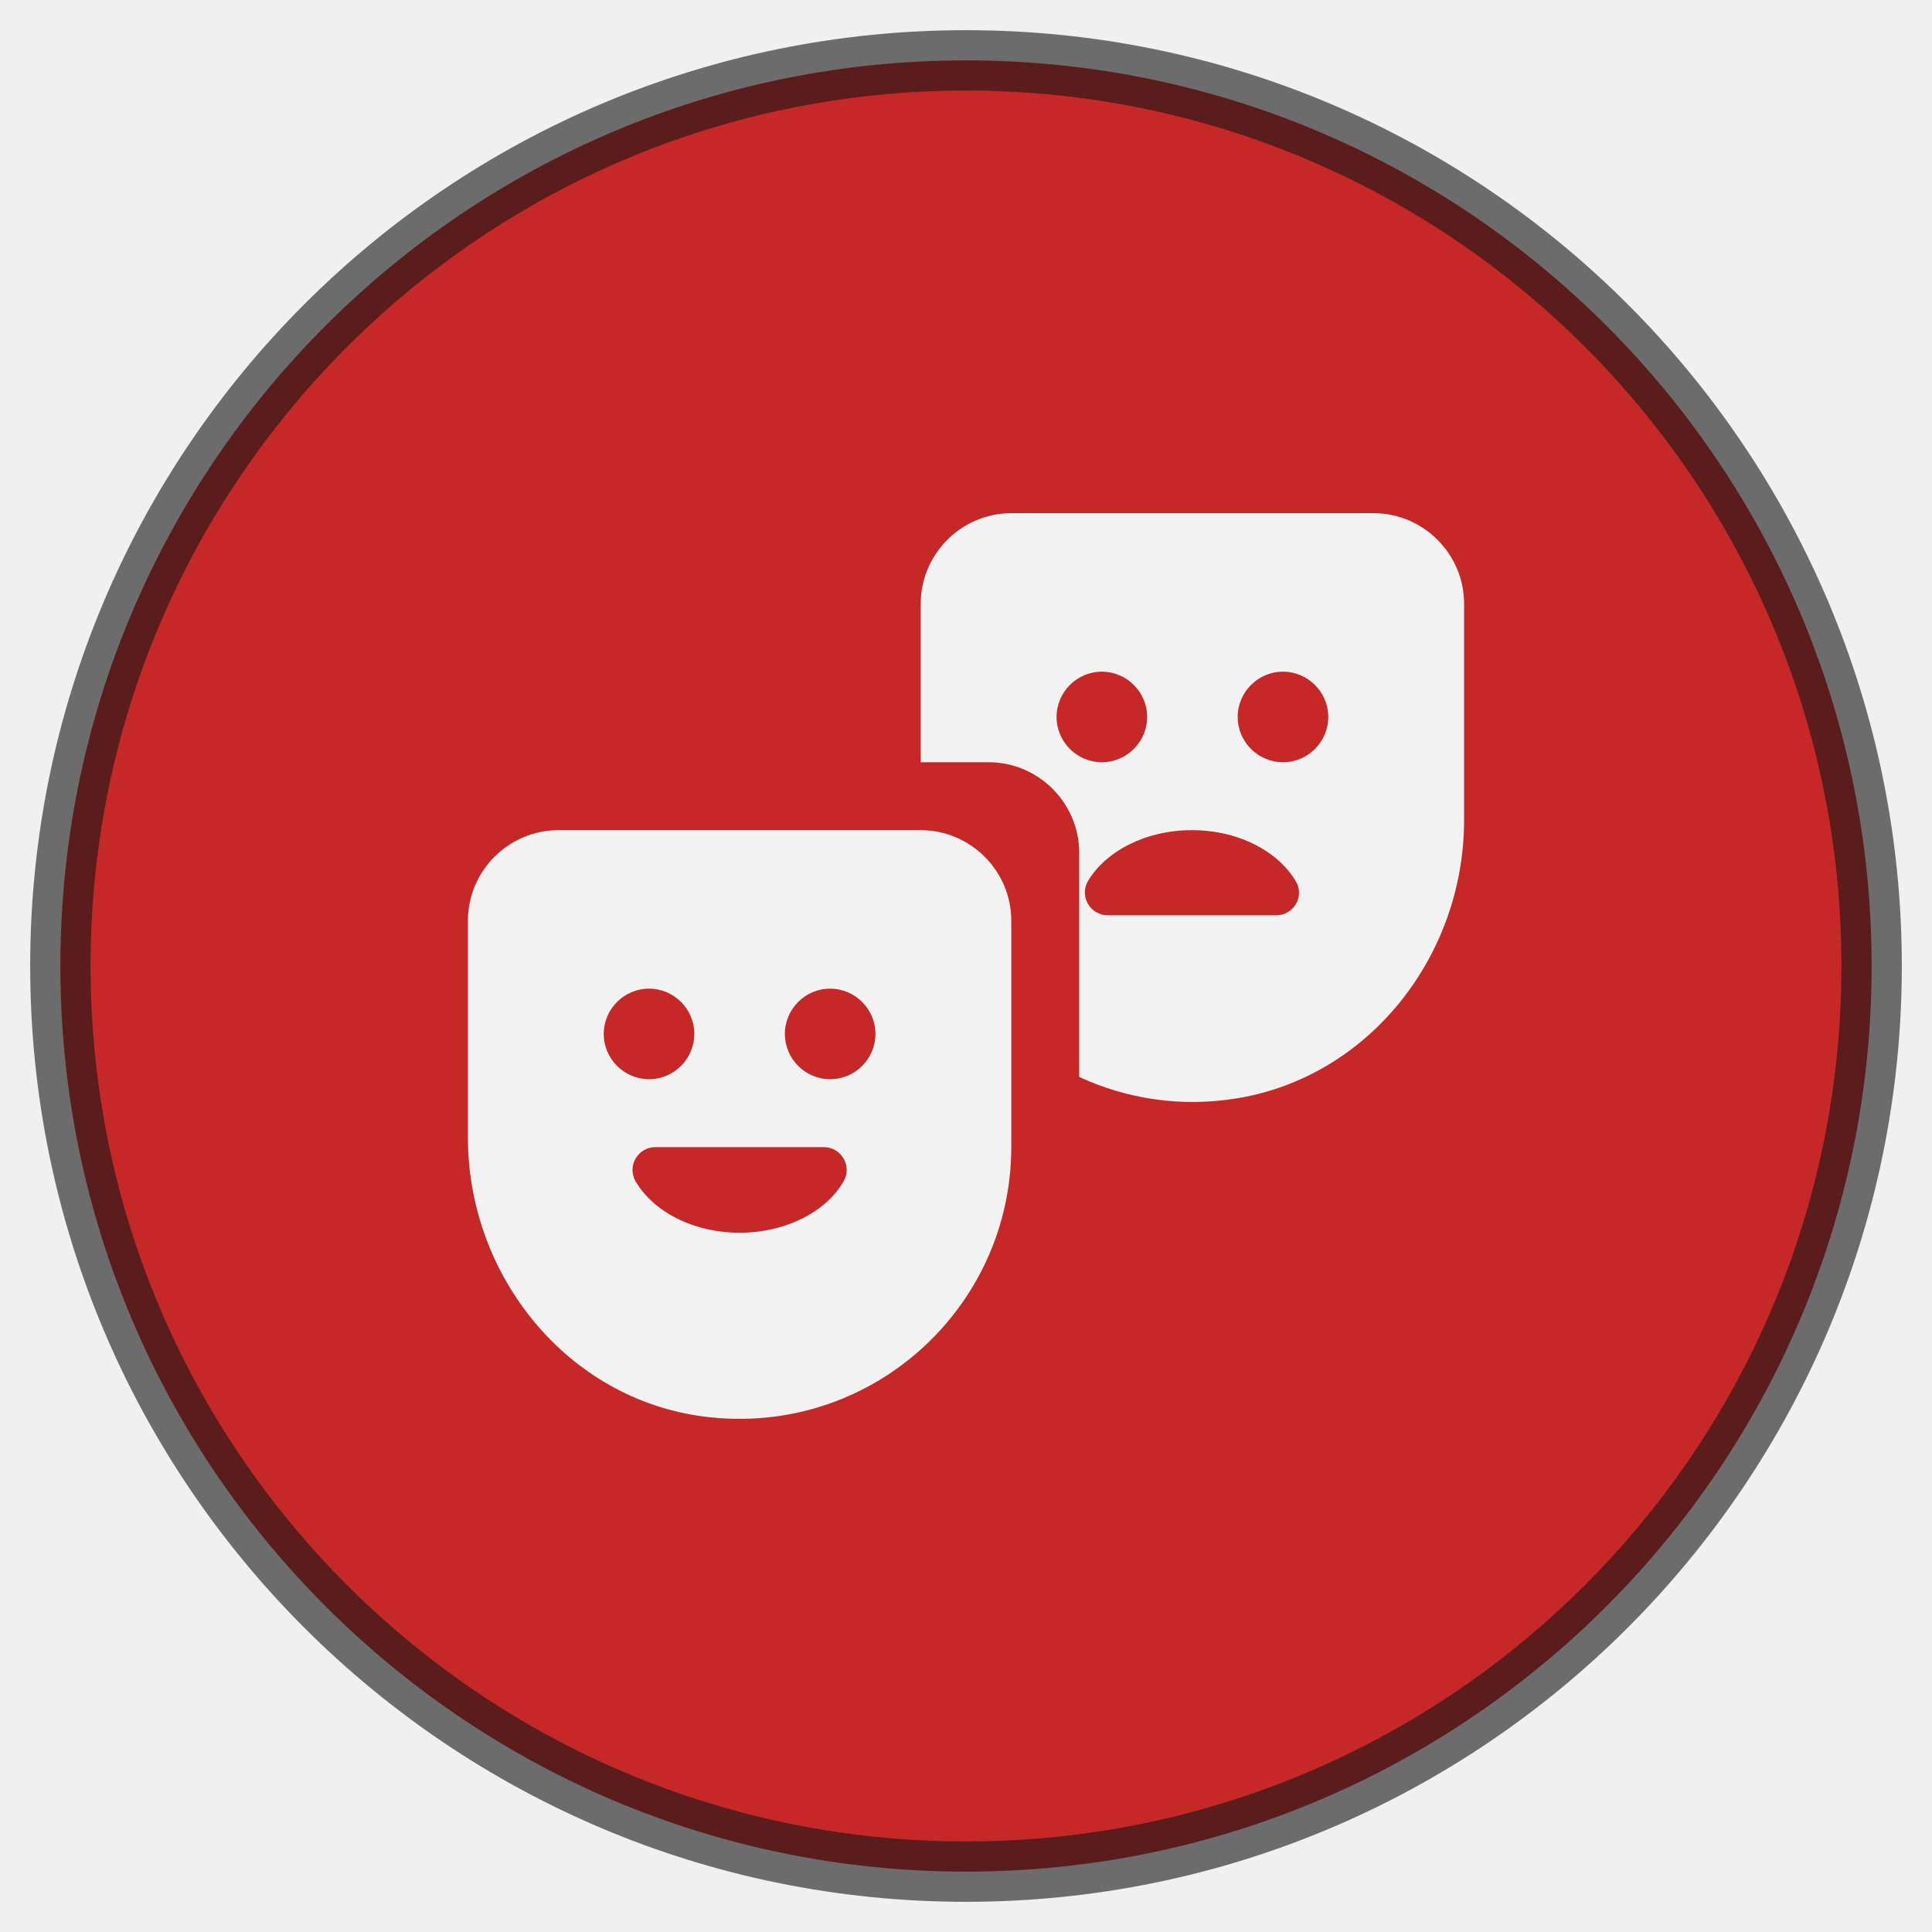
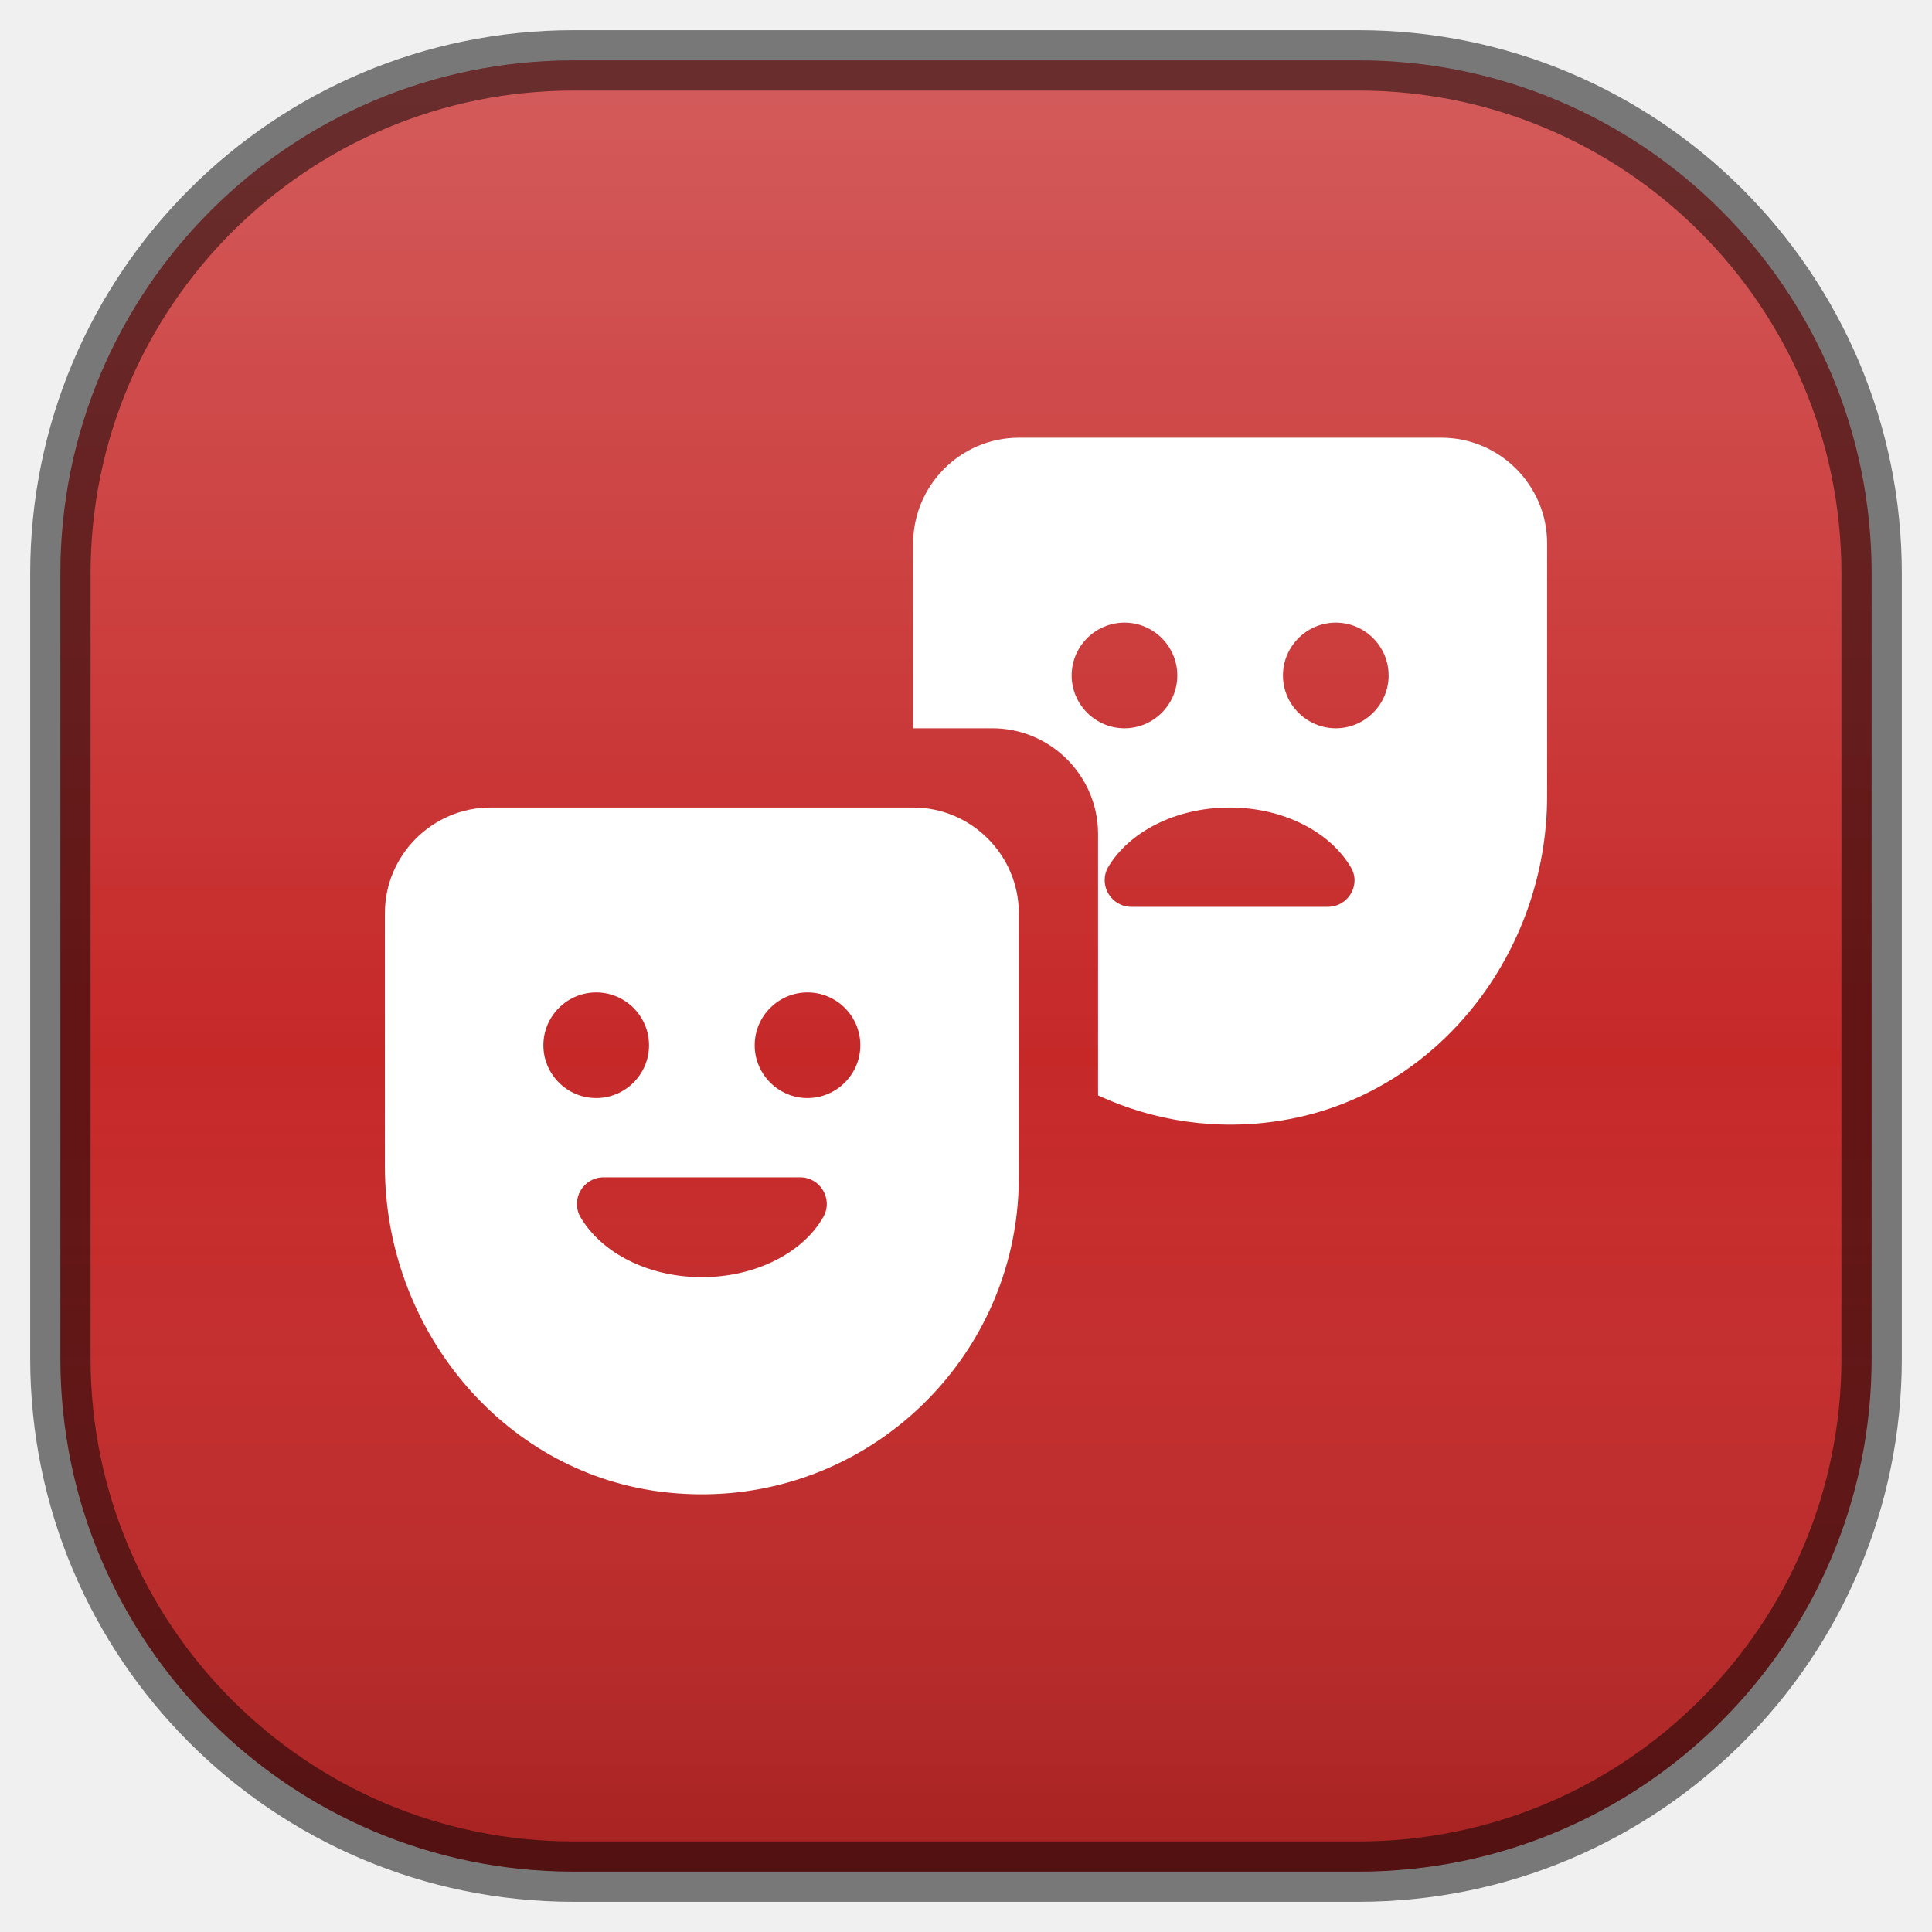
<svg xmlns="http://www.w3.org/2000/svg" viewBox="0 0 64 64">
-   <circle cx="32" cy="32" r="30" fill="#c62828" stroke="#141414" stroke-opacity="0.6" stroke-width="2" />
-   <g transform="translate(14 14) scale(1.5)" fill="#F2F2F2">
+   <defs>
+     <linearGradient id="shade" x1="0" y1="0" x2="0" y2="1">
+       <stop offset="0" stop-color="#fff" stop-opacity="0.24" />
+       <stop offset="0.55" stop-color="#fff" stop-opacity="0" />
+       <stop offset="1" stop-color="#000" stop-opacity="0.16" />
+     </linearGradient>
+   </defs>
+   <rect x="2" y="2" width="60" height="60" rx="17" fill="#c62828" />
+   <rect x="2" y="2" width="60" height="60" rx="17" fill="url(#shade)" stroke="#000" stroke-opacity="0.5" stroke-width="2" />
+   <g transform="translate(11 11) scale(1.75)" fill="#fff">
    <g>
      <rect fill="none" height="24" width="24" />
    </g>
    <g>
      <g>
        <path d="M21,2h-8c-1.1,0-2,0.9-2,2v3.5h1.5c1.1,0,2,0.9,2,2v4.95c1.04,0.48,2.24,0.68,3.5,0.47c2.93-0.49,5-3.17,5-6.14V4 C23,2.9,22.1,2,21,2z M14,6.5c0-0.55,0.45-1,1-1s1,0.45,1,1s-0.45,1-1,1S14,7.05,14,6.5z M18.85,10.88h-3.72 c-0.38,0-0.63-0.41-0.44-0.75C15.08,9.47,15.96,9,16.99,9s1.91,0.47,2.3,1.14C19.48,10.47,19.23,10.88,18.85,10.88z M19,7.5 c-0.55,0-1-0.45-1-1s0.45-1,1-1s1,0.45,1,1S19.55,7.5,19,7.5z" />
        <path d="M11,9H3c-1.1,0-2,0.9-2,2v4.79c0,3.05,2.19,5.77,5.21,6.16C9.87,22.42,13,19.57,13,16v-5C13,9.9,12.1,9,11,9z M4,13.5 c0-0.55,0.45-1,1-1s1,0.45,1,1s-0.45,1-1,1S4,14.05,4,13.5z M9.3,16.75c-0.38,0.67-1.27,1.14-2.3,1.14s-1.91-0.47-2.3-1.14 C4.51,16.41,4.76,16,5.14,16h3.72C9.24,16,9.49,16.41,9.3,16.75z M9,14.5c-0.55,0-1-0.45-1-1s0.45-1,1-1s1,0.45,1,1 S9.55,14.5,9,14.5z" />
      </g>
    </g>
  </g>
</svg>
